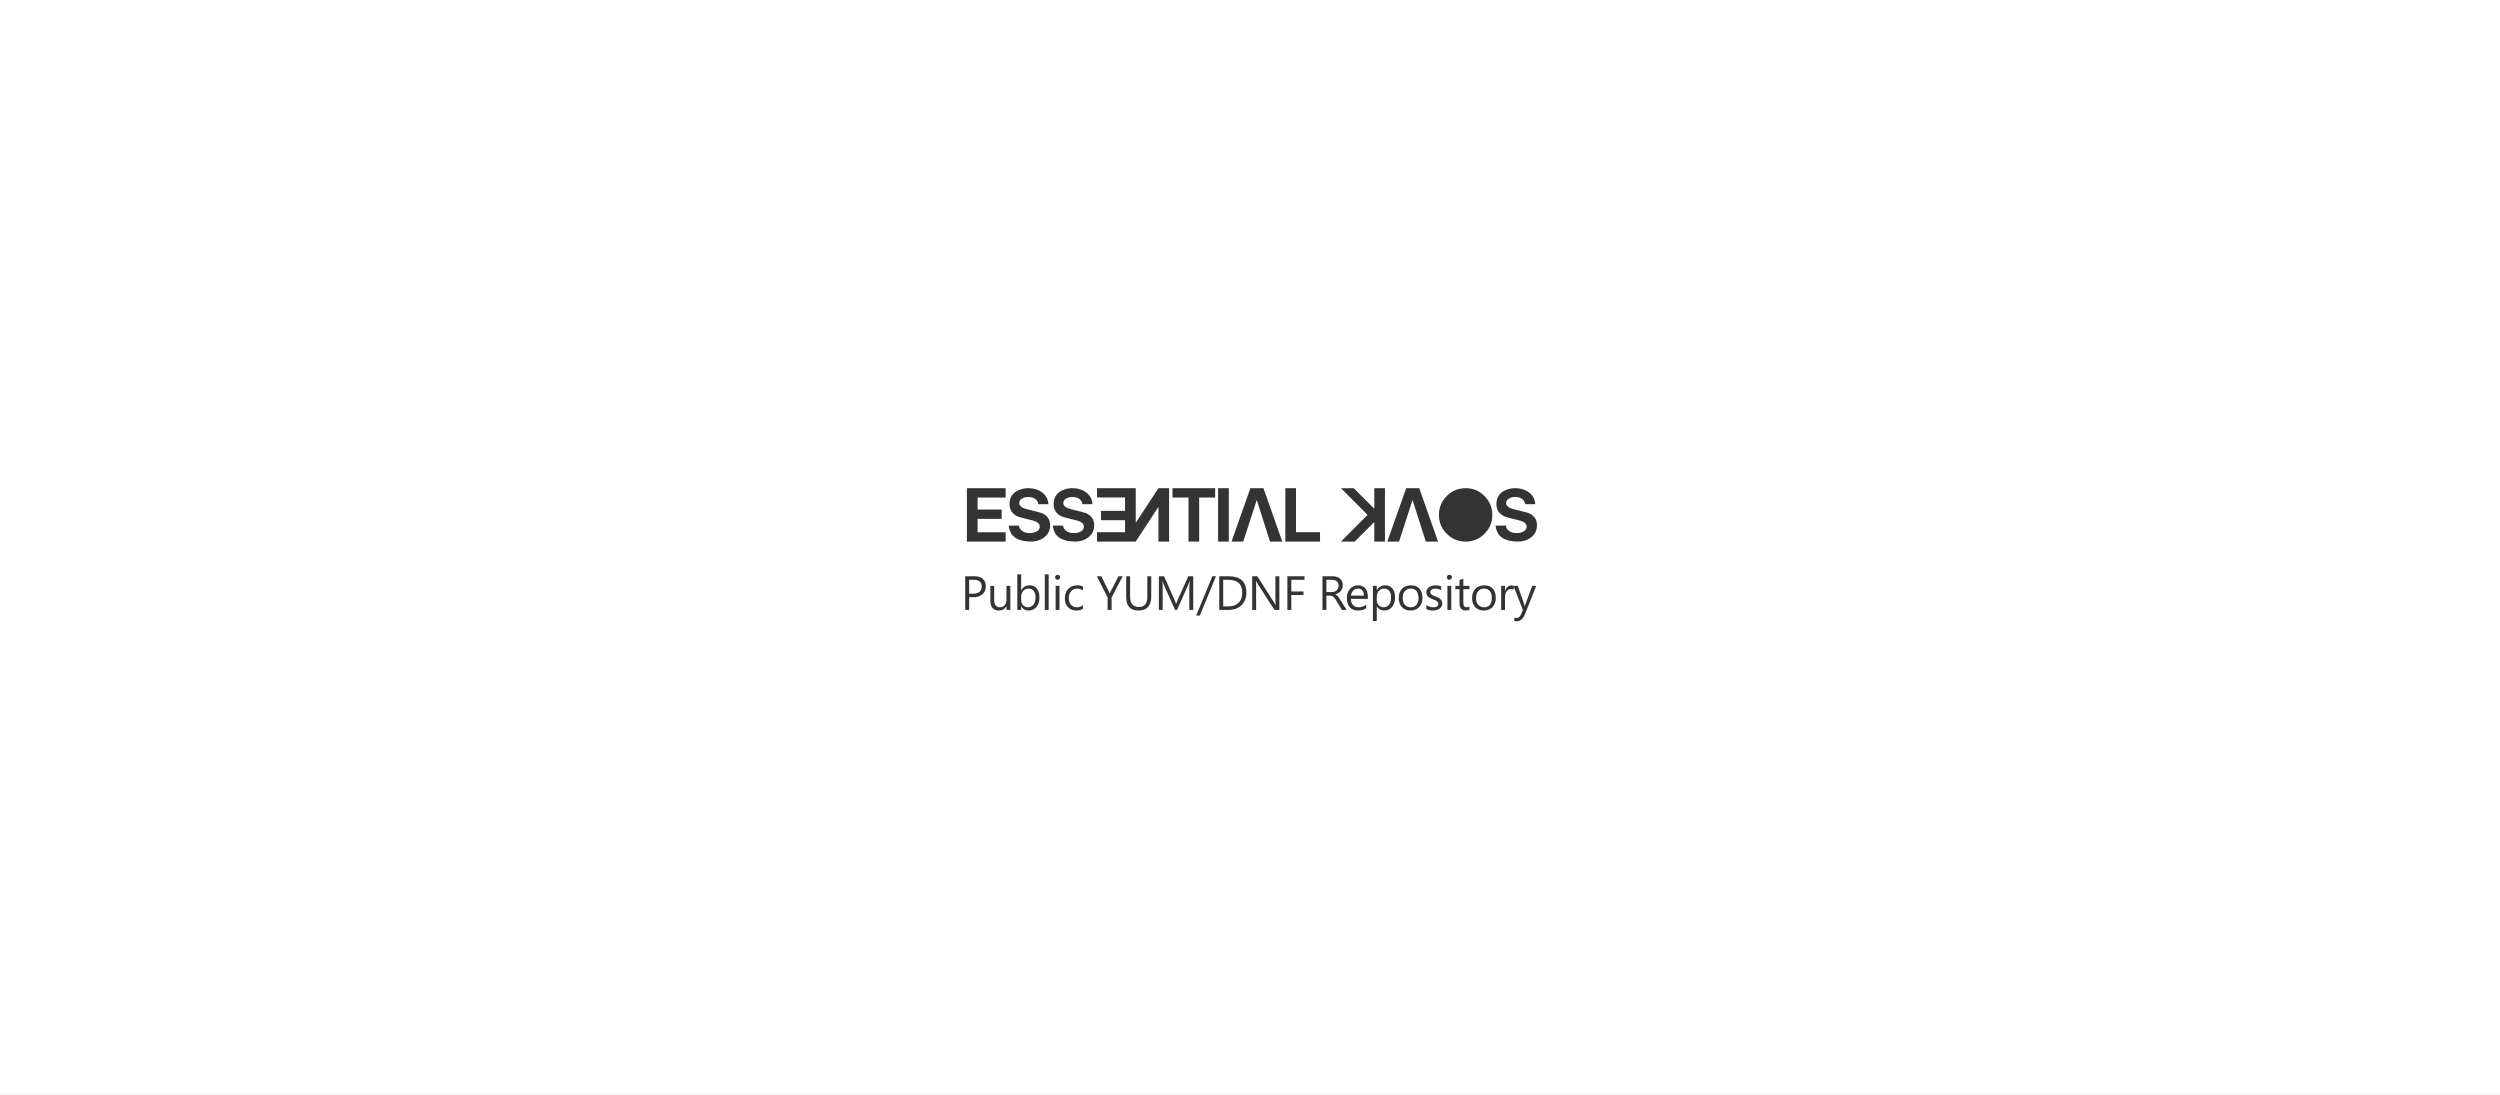
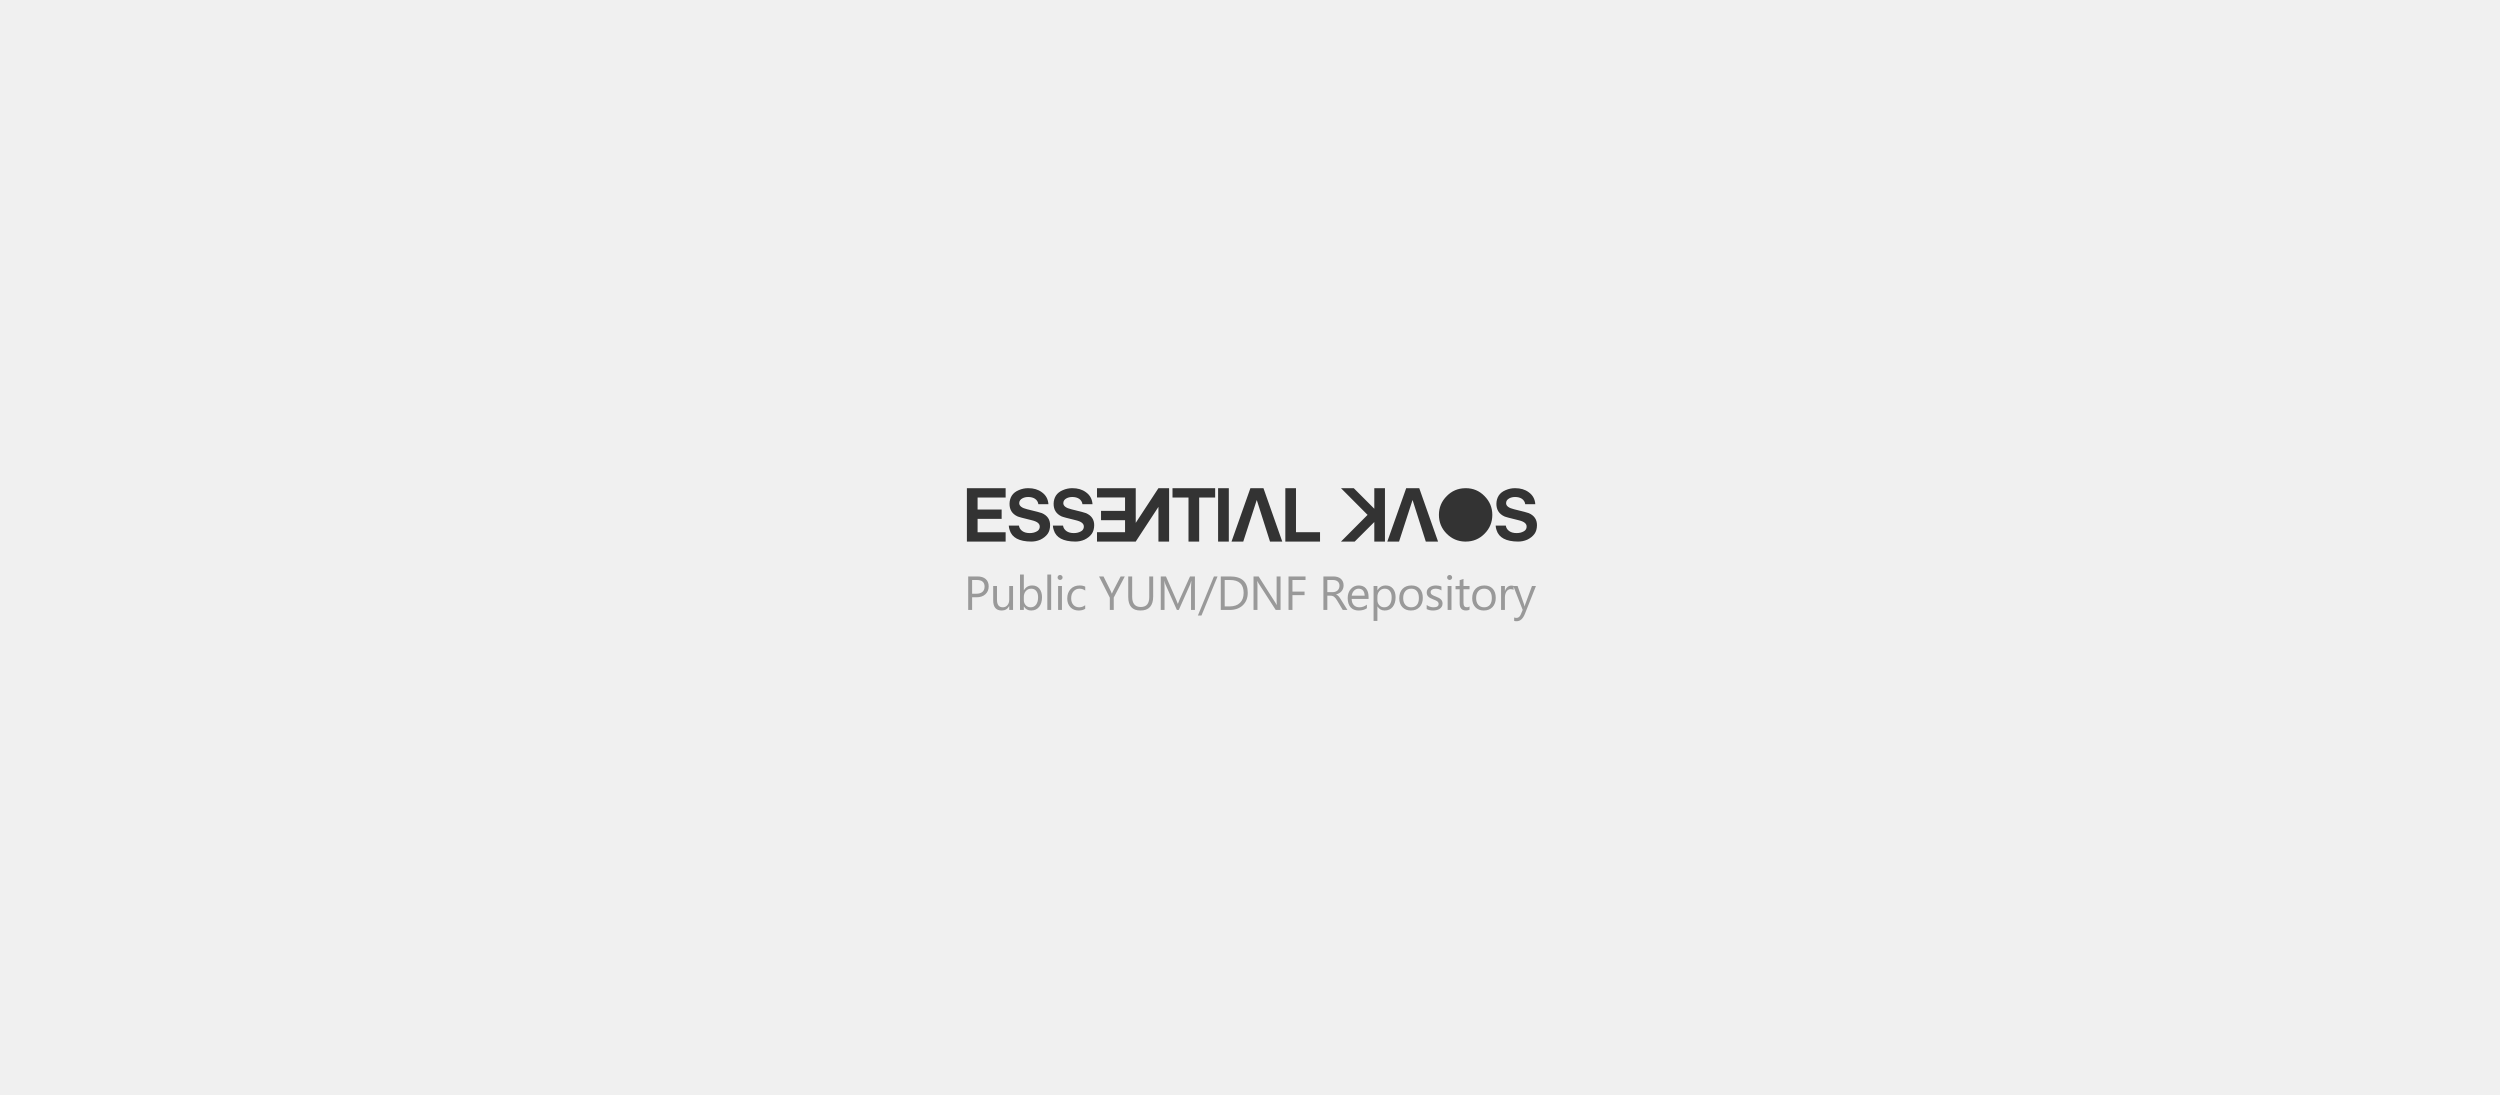
<svg xmlns="http://www.w3.org/2000/svg" width="914" height="400" fill="none">
-   <path fill="#fff" d="M0 0h914v400H0z" />
-   <path d="M366.198 186.283v3.418h-8.791v4.895h10.254V198h-14.164v-19.523h14.164v3.418h-10.254v4.388h8.791Zm14.67-6.344c1.495 1.058 2.306 2.521 2.434 4.389h-3.678c-.118-.829-.524-1.486-1.217-1.969-.674-.437-1.499-.656-2.474-.656-.811 0-1.518.16-2.119.479-.784.41-1.181.998-1.19 1.763 0 1.039.975 1.787 2.926 2.243 3.254.783 5.049 1.257 5.387 1.421 1.987.875 2.98 2.338 2.98 4.389 0 .647-.082 1.249-.246 1.805a4.532 4.532 0 0 1-.629 1.34c-.638.893-1.536 1.617-2.693 2.173a8.275 8.275 0 0 1-3.363.684c-4.394-.036-7.01-1.436-7.848-4.197a5.824 5.824 0 0 1-.328-1.641h3.719c.091.647.364 1.194.82 1.641.118.127.264.25.437.369.684.483 1.582.724 2.694.724.984 0 1.845-.209 2.584-.628.237-.128.437-.283.601-.465.31-.356.465-.78.465-1.272.037-1.075-.907-1.845-2.83-2.31-3.181-.766-4.967-1.249-5.359-1.45-1.924-.92-2.876-2.456-2.858-4.607.018-1.121.301-2.115.848-2.98.556-.857 1.404-1.523 2.543-1.996a8.477 8.477 0 0 1 3.459-.711c1.969 0 3.614.487 4.935 1.462Zm16.12 0c1.495 1.058 2.306 2.521 2.434 4.389h-3.678a2.79 2.79 0 0 0-1.217-1.969c-.674-.437-1.499-.656-2.475-.656-.811 0-1.517.16-2.119.479-.783.41-1.18.998-1.189 1.763 0 1.039.975 1.787 2.926 2.243 3.254.783 5.049 1.257 5.386 1.421 1.987.875 2.981 2.338 2.981 4.389 0 .647-.082 1.249-.246 1.805a4.557 4.557 0 0 1-.629 1.34c-.638.893-1.536 1.617-2.693 2.173a8.283 8.283 0 0 1-3.364.684c-4.393-.036-7.009-1.436-7.847-4.197a5.824 5.824 0 0 1-.329-1.641h3.719c.091.647.365 1.194.821 1.641.118.127.264.25.437.369.684.483 1.581.724 2.693.724.985 0 1.846-.209 2.584-.628.237-.128.438-.283.602-.465.31-.356.465-.78.465-1.272.036-1.075-.907-1.845-2.83-2.31-3.181-.766-4.968-1.249-5.36-1.45-1.923-.92-2.875-2.456-2.857-4.607.018-1.121.301-2.115.848-2.98.556-.857 1.403-1.523 2.543-1.996a8.476 8.476 0 0 1 3.458-.711c1.969 0 3.614.487 4.936 1.462Zm30.434-1.462V198h-3.896v-12.688l-8.299 12.674V198h-14.164v-3.418h10.254v-4.389h-8.778v-3.418h8.778v-4.894h-10.254v-3.404h14.164v12.673l8.299-12.673h3.896Zm16.844 3.418h-5.851V198h-3.897v-16.105h-5.851v-3.418h15.599v3.418ZM449.257 198h-3.924v-19.523h3.924V198Zm10.186-15.135L454.535 198h-4.293l6.904-19.523h4.772L468.795 198h-4.484l-4.813-15.135h-.055Zm14.37-4.388v16.105h8.791V198h-12.687v-19.523h3.896Zm28.63 0h3.897V198h-3.897v-7.15l-7.164 7.15h-5.018l9.721-9.762-9.721-9.761h4.676l7.506 7.519v-7.519Zm13.96 4.388L511.494 198h-4.293l6.905-19.523h4.771L525.754 198h-4.484l-4.813-15.135h-.054Zm29.19 5.373c0 2.716-.962 5.027-2.885 6.932-1.869 1.887-4.152 2.83-6.85 2.83h-.287c-2.579-.064-4.785-1.007-6.617-2.83-1.923-1.905-2.885-4.216-2.885-6.932 0-2.679.962-4.981 2.885-6.904 1.832-1.841 4.038-2.789 6.617-2.844.091-.009.187-.013.287-.013 2.698 0 4.981.952 6.85 2.857 1.923 1.923 2.885 4.225 2.885 6.904Zm13.276-8.299c1.494 1.058 2.306 2.521 2.433 4.389h-3.678c-.118-.829-.524-1.486-1.216-1.969-.675-.437-1.5-.656-2.475-.656-.811 0-1.518.16-2.119.479-.784.41-1.181.998-1.19 1.763 0 1.039.976 1.787 2.926 2.243 3.254.783 5.05 1.257 5.387 1.421 1.987.875 2.98 2.338 2.98 4.389 0 .647-.082 1.249-.246 1.805a4.532 4.532 0 0 1-.629 1.34c-.638.893-1.535 1.617-2.693 2.173a8.275 8.275 0 0 1-3.363.684c-4.394-.036-7.009-1.436-7.848-4.197a5.824 5.824 0 0 1-.328-1.641h3.719c.091.647.364 1.194.82 1.641.118.127.264.25.437.369.684.483 1.582.724 2.694.724.984 0 1.846-.209 2.584-.628.237-.128.437-.283.601-.465.31-.356.465-.78.465-1.272.037-1.075-.907-1.845-2.83-2.31-3.181-.766-4.967-1.249-5.359-1.45-1.923-.92-2.876-2.456-2.858-4.607.019-1.121.301-2.115.848-2.98.556-.857 1.404-1.523 2.543-1.996a8.48 8.48 0 0 1 3.459-.711c1.969 0 3.614.487 4.936 1.462Zm-204.542 38.403V223h-1.444v-12.323h3.386c1.318 0 2.338.32 3.06.962.727.642 1.091 1.547 1.091 2.716 0 1.168-.404 2.125-1.212 2.87-.802.745-1.887 1.117-3.257 1.117h-1.624Zm0-6.359v5.053h1.513c.996 0 1.756-.226 2.277-.679.527-.458.791-1.103.791-1.934 0-1.627-.963-2.44-2.888-2.44h-1.693ZM369.376 223h-1.409v-1.392h-.034c-.585 1.065-1.49 1.598-2.716 1.598-2.097 0-3.145-1.249-3.145-3.747V214.2h1.4v5.036c0 1.856.711 2.784 2.132 2.784.687 0 1.252-.252 1.693-.756.447-.51.67-1.174.67-1.994v-5.07h1.409v8.8Zm3.998-1.272h-.034V223h-1.41v-13.028h1.41v5.775h.034c.693-1.169 1.707-1.753 3.042-1.753 1.129 0 2.011.395 2.647 1.186.642.785.963 1.839.963 3.162 0 1.473-.358 2.653-1.075 3.541-.716.882-1.695 1.323-2.939 1.323-1.163 0-2.042-.492-2.638-1.478Zm-.034-3.549v1.229c0 .727.235 1.346.704 1.856.476.504 1.077.756 1.805.756.854 0 1.521-.326 2.002-.979.487-.654.731-1.562.731-2.725 0-.979-.226-1.747-.679-2.303-.453-.555-1.066-.833-1.839-.833-.819 0-1.478.286-1.977.859-.498.567-.747 1.281-.747 2.14ZM383.387 223h-1.409v-13.028h1.409V223Zm3.276-11.034a.89.89 0 0 1-.644-.258.87.87 0 0 1-.267-.653c0-.264.089-.482.267-.653a.875.875 0 0 1 .644-.267c.258 0 .476.089.653.267a.852.852 0 0 1 .275.653.86.86 0 0 1-.275.644.886.886 0 0 1-.653.267Zm.688 11.034h-1.41v-8.8h1.41v8.8Zm8.552-.404c-.676.407-1.478.61-2.406.61-1.255 0-2.269-.407-3.042-1.22-.768-.819-1.152-1.879-1.152-3.18 0-1.449.415-2.612 1.246-3.489.831-.882 1.939-1.323 3.326-1.323.773 0 1.455.143 2.045.429v1.444c-.653-.458-1.352-.687-2.097-.687-.899 0-1.638.323-2.217.971-.573.641-.859 1.486-.859 2.535 0 1.031.269 1.845.808 2.441.544.595 1.271.893 2.182.893.768 0 1.49-.255 2.166-.765v1.341Zm14.561-11.919-4.065 7.768V223h-1.444v-4.52l-3.961-7.803h1.641l2.759 5.568c.034.069.134.321.3.757h.026c.058-.195.166-.447.327-.757l2.887-5.568h1.53Zm10.434 7.339c0 3.46-1.561 5.19-4.683 5.19-2.991 0-4.486-1.664-4.486-4.993v-7.536h1.444v7.442c0 2.526 1.065 3.79 3.196 3.79 2.057 0 3.086-1.221 3.086-3.661v-7.571h1.443v7.339Zm15.35 4.984h-1.435v-8.267c0-.653.04-1.453.121-2.398h-.035c-.137.556-.261.954-.369 1.195l-4.211 9.47h-.705l-4.202-9.402c-.121-.275-.244-.696-.37-1.263h-.034c.046.493.069 1.298.069 2.415V223h-1.393v-12.323h1.908l3.781 8.593c.293.659.482 1.152.568 1.478h.051c.246-.676.444-1.18.593-1.512l3.859-8.559h1.804V223Zm8.321-12.323-5.913 14.368h-1.315l5.896-14.368h1.332ZM445.756 223v-12.323h3.403c4.343 0 6.514 2.002 6.514 6.007 0 1.902-.604 3.431-1.813 4.589-1.203 1.151-2.816 1.727-4.838 1.727h-3.266Zm1.444-11.017v9.711h1.839c1.616 0 2.873-.433 3.773-1.298.899-.865 1.349-2.091 1.349-3.678 0-3.157-1.679-4.735-5.036-4.735H447.2ZM467.732 223h-1.77l-6.342-9.823a4.06 4.06 0 0 1-.396-.773h-.051c.045.263.068.828.068 1.693V223h-1.443v-12.323h1.873l6.17 9.668c.258.401.424.676.499.825h.034c-.057-.356-.086-.96-.086-1.814v-8.679h1.444V223Zm9.188-11.017h-4.812v4.262h4.451v1.298h-4.451V223h-1.444v-12.323h6.256v1.306ZM492.324 223h-1.719l-2.063-3.455a7.048 7.048 0 0 0-.55-.816 3.013 3.013 0 0 0-.55-.559 1.772 1.772 0 0 0-.601-.309 2.33 2.33 0 0 0-.722-.103h-1.186V223h-1.444v-12.323h3.678c.539 0 1.034.068 1.487.206a3.24 3.24 0 0 1 1.186.61c.338.275.601.619.791 1.031.189.407.283.885.283 1.435 0 .43-.066.825-.198 1.186a2.974 2.974 0 0 1-.55.954 3.279 3.279 0 0 1-.859.722 4.395 4.395 0 0 1-1.126.456v.034c.207.092.384.198.533.318.155.114.301.252.438.412.138.161.273.344.404.55.138.201.29.436.456.705l2.312 3.704Zm-7.391-11.017v4.469h1.959c.361 0 .693-.055.997-.164a2.33 2.33 0 0 0 .799-.464c.224-.206.399-.455.525-.747.126-.298.189-.631.189-.997 0-.659-.215-1.172-.645-1.539-.424-.372-1.04-.558-1.848-.558h-1.976Zm15.161 6.969h-6.213c.022.98.286 1.736.79 2.269.504.533 1.198.799 2.08.799.991 0 1.902-.326 2.733-.979v1.323c-.774.562-1.796.842-3.068.842-1.244 0-2.22-.398-2.931-1.194-.71-.802-1.065-1.928-1.065-3.378 0-1.369.386-2.483 1.16-3.343.779-.865 1.744-1.297 2.896-1.297 1.151 0 2.042.372 2.673 1.117.63.745.945 1.779.945 3.102v.739Zm-1.444-1.194c-.006-.814-.203-1.447-.593-1.899-.384-.453-.919-.679-1.607-.679-.665 0-1.229.237-1.693.713-.464.475-.75 1.097-.859 1.865h4.752Zm4.728 3.97h-.034v5.32h-1.41V214.2h1.41v1.547h.034c.693-1.169 1.708-1.753 3.042-1.753 1.135 0 2.02.395 2.656 1.186.636.785.954 1.839.954 3.162 0 1.473-.358 2.653-1.074 3.541-.717.882-1.696 1.323-2.94 1.323-1.14 0-2.019-.492-2.638-1.478Zm-.034-3.549v1.229c0 .727.235 1.346.705 1.856.475.504 1.077.756 1.804.756.854 0 1.521-.326 2.003-.979.487-.654.73-1.562.73-2.725 0-.979-.226-1.747-.679-2.303-.452-.555-1.066-.833-1.839-.833-.819 0-1.478.286-1.977.859-.498.567-.747 1.281-.747 2.14Zm12.316 5.027c-1.3 0-2.34-.409-3.119-1.229-.774-.825-1.16-1.916-1.16-3.274 0-1.478.403-2.632 1.211-3.463s1.9-1.246 3.275-1.246c1.311 0 2.334.404 3.067 1.211.74.808 1.109 1.928 1.109 3.361 0 1.403-.398 2.529-1.194 3.377-.791.842-1.854 1.263-3.189 1.263Zm.103-8.026c-.905 0-1.621.309-2.148.928-.527.613-.791 1.461-.791 2.544 0 1.042.267 1.864.8 2.466.532.602 1.246.902 2.139.902.911 0 1.61-.295 2.097-.885.493-.59.739-1.429.739-2.518 0-1.1-.246-1.948-.739-2.544-.487-.595-1.186-.893-2.097-.893Zm5.7 7.502v-1.512c.767.567 1.612.85 2.535.85 1.237 0 1.856-.412 1.856-1.237a1.03 1.03 0 0 0-.163-.593 1.49 1.49 0 0 0-.43-.438 3.055 3.055 0 0 0-.636-.336c-.24-.103-.501-.209-.782-.318a11.11 11.11 0 0 1-1.031-.464 3.406 3.406 0 0 1-.739-.532 2.12 2.12 0 0 1-.447-.679 2.459 2.459 0 0 1-.146-.886c0-.412.094-.776.283-1.091.189-.321.442-.587.757-.799a3.468 3.468 0 0 1 1.074-.49 4.828 4.828 0 0 1 1.255-.163c.762 0 1.443.132 2.045.395v1.427c-.648-.424-1.392-.636-2.234-.636-.264 0-.502.031-.714.094a1.77 1.77 0 0 0-.55.249 1.22 1.22 0 0 0-.352.396c-.08.149-.12.315-.12.498 0 .229.04.421.12.576.086.155.209.292.369.412.161.121.356.23.585.327.229.097.49.203.782.318.389.149.739.304 1.048.464.31.155.573.332.791.533.218.195.384.421.498.679.121.258.181.564.181.919 0 .436-.098.814-.292 1.135a2.42 2.42 0 0 1-.765.799 3.55 3.55 0 0 1-1.109.473 5.476 5.476 0 0 1-1.315.154c-.905 0-1.69-.174-2.354-.524Zm8.432-10.716a.894.894 0 0 1-.911-.911.87.87 0 0 1 .266-.653.879.879 0 0 1 .645-.267c.257 0 .475.089.653.267a.856.856 0 0 1 .275.653.864.864 0 0 1-.275.644.889.889 0 0 1-.653.267Zm.687 11.034h-1.409v-8.8h1.409v8.8Zm6.636-.086c-.332.183-.77.275-1.315.275-1.541 0-2.311-.859-2.311-2.578v-5.208h-1.513V214.2h1.513v-2.148l1.409-.456v2.604h2.217v1.203h-2.217v4.959c0 .59.1 1.011.301 1.263.2.252.533.378.997.378.355 0 .661-.097.919-.292v1.203Zm5.261.292c-1.3 0-2.34-.409-3.119-1.229-.774-.825-1.161-1.916-1.161-3.274 0-1.478.404-2.632 1.212-3.463.808-.831 1.899-1.246 3.274-1.246 1.312 0 2.335.404 3.068 1.211.739.808 1.109 1.928 1.109 3.361 0 1.403-.398 2.529-1.195 3.377-.79.842-1.853 1.263-3.188 1.263Zm.103-8.026c-.905 0-1.621.309-2.148.928-.527.613-.791 1.461-.791 2.544 0 1.042.267 1.864.799 2.466.533.602 1.246.902 2.14.902.911 0 1.61-.295 2.097-.885.493-.59.739-1.429.739-2.518 0-1.1-.246-1.948-.739-2.544-.487-.595-1.186-.893-2.097-.893Zm10.821.447c-.246-.19-.601-.284-1.065-.284-.602 0-1.106.284-1.513.851-.401.567-.601 1.34-.601 2.32V223h-1.41v-8.8h1.41v1.813h.034c.201-.618.507-1.1.92-1.443.412-.35.873-.525 1.383-.525.367 0 .648.04.842.121v1.461Zm8.235-1.427-4.048 10.209c-.722 1.822-1.736 2.733-3.042 2.733a3.21 3.21 0 0 1-.92-.112v-1.263c.304.103.582.155.834.155.71 0 1.243-.424 1.598-1.272l.705-1.667-3.437-8.783h1.564l2.38 6.772c.029.086.089.309.181.67h.051c.029-.137.086-.355.172-.653l2.501-6.789h1.461Z" fill="#333" />
+   <style>#CL0 {fill: #333;}#CL1 {fill: #999;}@media (prefers-color-scheme: dark) {#CL0 {fill: #CCC;}#CL1 {fill: #666;}}</style>
+   <path d="M366.198 186.283v3.418h-8.791v4.895h10.254V198h-14.164v-19.523h14.164v3.418h-10.254v4.388h8.791Zm14.67-6.344c1.495 1.058 2.306 2.521 2.434 4.389h-3.678c-.118-.829-.524-1.486-1.217-1.969-.674-.437-1.499-.656-2.474-.656-.811 0-1.518.16-2.119.479-.784.41-1.181.998-1.19 1.763 0 1.039.975 1.787 2.926 2.243 3.254.783 5.049 1.257 5.387 1.421 1.987.875 2.98 2.338 2.98 4.389 0 .647-.082 1.249-.246 1.805a4.532 4.532 0 0 1-.629 1.34c-.638.893-1.536 1.617-2.693 2.173a8.275 8.275 0 0 1-3.363.684c-4.394-.036-7.01-1.436-7.848-4.197a5.824 5.824 0 0 1-.328-1.641h3.719c.091.647.364 1.194.82 1.641.118.127.264.25.437.369.684.483 1.582.724 2.694.724.984 0 1.845-.209 2.584-.628.237-.128.437-.283.601-.465.31-.356.465-.78.465-1.272.037-1.075-.907-1.845-2.83-2.31-3.181-.766-4.967-1.249-5.359-1.45-1.924-.92-2.876-2.456-2.858-4.607.018-1.121.301-2.115.848-2.98.556-.857 1.404-1.523 2.543-1.996a8.477 8.477 0 0 1 3.459-.711c1.969 0 3.614.487 4.935 1.462Zm16.12 0c1.495 1.058 2.306 2.521 2.434 4.389h-3.678a2.79 2.79 0 0 0-1.217-1.969c-.674-.437-1.499-.656-2.475-.656-.811 0-1.517.16-2.119.479-.783.41-1.18.998-1.189 1.763 0 1.039.975 1.787 2.926 2.243 3.254.783 5.049 1.257 5.386 1.421 1.987.875 2.981 2.338 2.981 4.389 0 .647-.082 1.249-.246 1.805a4.557 4.557 0 0 1-.629 1.34c-.638.893-1.536 1.617-2.693 2.173a8.283 8.283 0 0 1-3.364.684c-4.393-.036-7.009-1.436-7.847-4.197a5.824 5.824 0 0 1-.329-1.641h3.719c.091.647.365 1.194.821 1.641.118.127.264.25.437.369.684.483 1.581.724 2.693.724.985 0 1.846-.209 2.584-.628.237-.128.438-.283.602-.465.31-.356.465-.78.465-1.272.036-1.075-.907-1.845-2.83-2.31-3.181-.766-4.968-1.249-5.36-1.45-1.923-.92-2.875-2.456-2.857-4.607.018-1.121.301-2.115.848-2.98.556-.857 1.403-1.523 2.543-1.996a8.476 8.476 0 0 1 3.458-.711c1.969 0 3.614.487 4.936 1.462Zm30.434-1.462V198h-3.896v-12.688l-8.299 12.674V198h-14.164v-3.418h10.254v-4.389h-8.778v-3.418h8.778v-4.894h-10.254v-3.404h14.164v12.673l8.299-12.673h3.896Zm16.844 3.418h-5.851V198h-3.897v-16.105h-5.851v-3.418h15.599v3.418ZM449.257 198h-3.924v-19.523h3.924V198Zm10.186-15.135L454.535 198h-4.293l6.904-19.523h4.772L468.795 198h-4.484l-4.813-15.135h-.055Zm14.37-4.388v16.105h8.791V198h-12.687v-19.523h3.896Zm28.63 0h3.897V198h-3.897v-7.15l-7.164 7.15h-5.018l9.721-9.762-9.721-9.761h4.676l7.506 7.519v-7.519Zm13.96 4.388L511.494 198h-4.293l6.905-19.523h4.771L525.754 198h-4.484l-4.813-15.135h-.054Zm29.19 5.373c0 2.716-.962 5.027-2.885 6.932-1.869 1.887-4.152 2.83-6.85 2.83h-.287c-2.579-.064-4.785-1.007-6.617-2.83-1.923-1.905-2.885-4.216-2.885-6.932 0-2.679.962-4.981 2.885-6.904 1.832-1.841 4.038-2.789 6.617-2.844.091-.009.187-.013.287-.013 2.698 0 4.981.952 6.85 2.857 1.923 1.923 2.885 4.225 2.885 6.904Zm13.276-8.299c1.494 1.058 2.306 2.521 2.433 4.389h-3.678c-.118-.829-.524-1.486-1.216-1.969-.675-.437-1.5-.656-2.475-.656-.811 0-1.518.16-2.119.479-.784.41-1.181.998-1.19 1.763 0 1.039.976 1.787 2.926 2.243 3.254.783 5.05 1.257 5.387 1.421 1.987.875 2.98 2.338 2.98 4.389 0 .647-.082 1.249-.246 1.805a4.532 4.532 0 0 1-.629 1.34c-.638.893-1.535 1.617-2.693 2.173a8.275 8.275 0 0 1-3.363.684c-4.394-.036-7.009-1.436-7.848-4.197a5.824 5.824 0 0 1-.328-1.641h3.719c.091.647.364 1.194.82 1.641.118.127.264.25.437.369.684.483 1.582.724 2.694.724.984 0 1.846-.209 2.584-.628.237-.128.437-.283.601-.465.31-.356.465-.78.465-1.272.037-1.075-.907-1.845-2.83-2.31-3.181-.766-4.967-1.249-5.359-1.45-1.923-.92-2.876-2.456-2.858-4.607.019-1.121.301-2.115.848-2.98.556-.857 1.404-1.523 2.543-1.996a8.48 8.48 0 0 1 3.459-.711c1.969 0 3.614.487 4.936 1.462Z" id="CL0" />
+   <path d="M355.408 218.369V223h-1.436v-12.253h3.367c1.31 0 2.324.319 3.042.957.723.638 1.085 1.538 1.085 2.7 0 1.162-.402 2.113-1.205 2.854-.797.74-1.877 1.111-3.238 1.111h-1.615Zm0-6.324v5.025h1.504c.991 0 1.746-.225 2.264-.675.524-.456.786-1.097.786-1.923 0-1.618-.957-2.427-2.871-2.427h-1.683ZM370.371 223h-1.401v-1.384h-.034c-.581 1.059-1.481 1.589-2.7 1.589-2.085 0-3.128-1.242-3.128-3.726v-5.229h1.393v5.007c0 1.846.706 2.769 2.119 2.769.684 0 1.245-.251 1.684-.752.444-.507.666-1.168.666-1.982v-5.042h1.401V223Zm3.975-1.265h-.034V223h-1.401v-12.954h1.401v5.742h.034c.69-1.162 1.698-1.743 3.025-1.743 1.122 0 2 .393 2.632 1.179.638.781.957 1.829.957 3.145 0 1.464-.356 2.637-1.068 3.52-.712.877-1.686 1.316-2.922 1.316-1.157 0-2.031-.49-2.624-1.47Zm-.034-3.529v1.222c0 .724.234 1.339.701 1.846.473.501 1.071.752 1.794.752.849 0 1.513-.325 1.991-.974.484-.65.727-1.553.727-2.709 0-.974-.225-1.737-.675-2.29-.451-.553-1.06-.829-1.829-.829-.815 0-1.47.285-1.965.855-.496.564-.744 1.273-.744 2.127Zm9.991 4.794h-1.402v-12.954h1.402V223Zm3.257-10.972a.888.888 0 0 1-.641-.256.863.863 0 0 1-.265-.649c0-.262.088-.479.265-.65a.876.876 0 0 1 .641-.265c.256 0 .473.089.649.265a.851.851 0 0 1 .274.65c0 .25-.091.464-.274.64a.88.88 0 0 1-.649.265Zm.684 10.972h-1.402v-8.75h1.402V223Zm8.503-.402c-.672.405-1.469.607-2.392.607-1.248 0-2.256-.404-3.025-1.213-.764-.815-1.145-1.869-1.145-3.162 0-1.441.413-2.598 1.239-3.469.826-.877 1.928-1.316 3.307-1.316.769 0 1.447.142 2.033.427v1.436c-.649-.456-1.344-.684-2.085-.684-.894 0-1.629.322-2.204.966-.57.638-.855 1.478-.855 2.52 0 1.026.268 1.835.804 2.427.541.593 1.264.889 2.17.889.763 0 1.481-.254 2.153-.761v1.333Zm14.479-11.851-4.042 7.724V223h-1.436v-4.495l-3.939-7.758h1.632l2.743 5.537c.034.068.134.319.299.752h.026c.057-.194.165-.445.324-.752l2.872-5.537h1.521Zm10.375 7.297c0 3.441-1.553 5.161-4.657 5.161-2.974 0-4.461-1.655-4.461-4.965v-7.493h1.436v7.399c0 2.513 1.059 3.769 3.178 3.769 2.046 0 3.068-1.214 3.068-3.64v-7.528h1.436v7.297ZM436.863 223h-1.427v-8.22c0-.65.04-1.444.12-2.384h-.034c-.137.552-.259.948-.368 1.187L430.967 223h-.7l-4.179-9.348c-.119-.274-.242-.692-.367-1.256h-.034c.045.49.068 1.29.068 2.401V223h-1.384v-12.253h1.897l3.76 8.545c.29.655.478 1.145.563 1.469h.052c.245-.672.441-1.173.589-1.504l3.837-8.51h1.794V223Zm8.274-12.253-5.879 14.287h-1.308l5.862-14.287h1.325Zm1.18 12.253v-12.253h3.384c4.318 0 6.477 1.991 6.477 5.972 0 1.892-.601 3.413-1.803 4.563-1.196 1.145-2.8 1.718-4.811 1.718h-3.247Zm1.436-10.955v9.656h1.828c1.607 0 2.857-.43 3.752-1.29.894-.86 1.341-2.079 1.341-3.657 0-3.139-1.669-4.709-5.007-4.709h-1.914ZM468.168 223h-1.76l-6.306-9.767a4.014 4.014 0 0 1-.393-.769h-.052c.046.262.069.823.069 1.683V223h-1.436v-12.253h1.863l6.135 9.613c.257.398.422.672.496.82h.034c-.057-.353-.085-.954-.085-1.803v-8.63h1.435V223Zm9.136-10.955h-4.785v4.239h4.426v1.29h-4.426V223h-1.435v-12.253h6.22v1.298ZM492.62 223h-1.709l-2.051-3.435a7.067 7.067 0 0 0-.547-.812 2.943 2.943 0 0 0-.547-.555 1.747 1.747 0 0 0-.598-.308 2.329 2.329 0 0 0-.717-.102h-1.18V223h-1.435v-12.253h3.657c.535 0 1.028.068 1.478.205.456.131.849.333 1.179.606.337.274.599.616.787 1.026.188.404.282.88.282 1.427 0 .427-.066.82-.197 1.179a2.967 2.967 0 0 1-.547.948c-.233.28-.518.519-.854.718a4.377 4.377 0 0 1-1.12.453v.034c.205.091.382.197.53.316.154.114.299.251.436.411.137.159.27.341.401.546.137.2.288.433.453.701L492.62 223Zm-7.349-10.955v4.444h1.949c.358 0 .689-.054.991-.163.307-.108.572-.262.794-.461.223-.205.396-.453.522-.743.125-.297.188-.627.188-.992 0-.655-.214-1.165-.641-1.529-.422-.37-1.034-.556-1.837-.556h-1.966Zm15.075 6.93h-6.178c.023.974.285 1.726.786 2.256.502.53 1.191.795 2.068.795.986 0 1.891-.325 2.717-.974v1.316c-.769.558-1.785.837-3.05.837-1.236 0-2.208-.396-2.914-1.188-.706-.797-1.059-1.917-1.059-3.358 0-1.361.384-2.469 1.153-3.324.775-.86 1.735-1.29 2.88-1.29 1.145 0 2.031.37 2.657 1.111.627.74.94 1.769.94 3.084v.735Zm-1.435-1.187c-.006-.809-.203-1.439-.59-1.889-.382-.45-.914-.675-1.598-.675-.661 0-1.222.237-1.683.709-.462.473-.747 1.091-.855 1.855h4.726Zm4.701 3.947h-.034v5.29h-1.402V214.25h1.402v1.538h.034c.689-1.162 1.697-1.743 3.025-1.743 1.128 0 2.008.393 2.64 1.179.632.781.949 1.829.949 3.145 0 1.464-.356 2.637-1.068 3.52-.713.877-1.687 1.316-2.923 1.316-1.133 0-2.008-.49-2.623-1.47Zm-.034-3.529v1.222c0 .724.233 1.339.7 1.846.473.501 1.071.752 1.795.752.849 0 1.512-.325 1.991-.974.484-.65.726-1.553.726-2.709 0-.974-.225-1.737-.675-2.29-.45-.553-1.06-.829-1.829-.829-.814 0-1.469.285-1.965.855-.495.564-.743 1.273-.743 2.127Zm12.246 4.999c-1.293 0-2.327-.407-3.102-1.222-.769-.82-1.153-1.905-1.153-3.255 0-1.47.401-2.618 1.205-3.444.803-.826 1.888-1.239 3.255-1.239 1.305 0 2.322.402 3.051 1.205.735.803 1.102 1.917 1.102 3.341 0 1.395-.396 2.515-1.188 3.358-.786.837-1.843 1.256-3.17 1.256Zm.103-7.981c-.9 0-1.612.308-2.137.923-.524.61-.786 1.453-.786 2.529 0 1.037.265 1.855.795 2.453.53.598 1.239.897 2.128.897.905 0 1.6-.293 2.085-.88.49-.587.734-1.422.734-2.504 0-1.094-.244-1.937-.734-2.529-.485-.593-1.18-.889-2.085-.889Zm5.667 7.46v-1.504c.763.564 1.603.846 2.52.846 1.231 0 1.846-.41 1.846-1.231 0-.233-.054-.43-.162-.589a1.476 1.476 0 0 0-.428-.436 2.99 2.99 0 0 0-.632-.333 21.745 21.745 0 0 0-.778-.316 11.24 11.24 0 0 1-1.025-.462 3.387 3.387 0 0 1-.735-.53 2.1 2.1 0 0 1-.444-.675 2.43 2.43 0 0 1-.145-.88c0-.41.094-.772.282-1.085a2.44 2.44 0 0 1 .752-.795 3.476 3.476 0 0 1 1.068-.487 4.81 4.81 0 0 1 1.247-.162c.758 0 1.436.131 2.034.393v1.418c-.644-.421-1.384-.632-2.222-.632-.262 0-.498.031-.709.094-.211.057-.393.14-.547.248a1.203 1.203 0 0 0-.35.393c-.08.148-.12.313-.12.496 0 .227.04.418.12.572a1.3 1.3 0 0 0 .367.41c.16.12.353.228.581.325.228.097.487.202.778.316.387.148.735.302 1.042.462.308.153.57.33.786.529.217.194.382.419.496.675.12.257.18.562.18.915 0 .433-.097.809-.291 1.128a2.4 2.4 0 0 1-.76.794 3.488 3.488 0 0 1-1.103.47 5.416 5.416 0 0 1-1.307.154c-.9 0-1.681-.174-2.341-.521Zm8.384-10.656a.886.886 0 0 1-.641-.256.863.863 0 0 1-.265-.649c0-.262.088-.479.265-.65a.874.874 0 0 1 .641-.265c.256 0 .472.089.649.265a.855.855 0 0 1 .274.65.86.86 0 0 1-.274.64.882.882 0 0 1-.649.265Zm.683 10.972h-1.401v-8.75h1.401V223Zm6.599-.085c-.331.182-.767.273-1.308.273-1.532 0-2.298-.855-2.298-2.563v-5.179h-1.504v-1.196h1.504v-2.136l1.401-.453v2.589h2.205v1.196h-2.205v4.931c0 .586.1 1.005.299 1.256.199.25.53.376.991.376.353 0 .658-.097.915-.291v1.197Zm5.231.29c-1.294 0-2.327-.407-3.102-1.222-.769-.82-1.154-1.905-1.154-3.255 0-1.47.402-2.618 1.205-3.444.803-.826 1.888-1.239 3.256-1.239 1.304 0 2.321.402 3.05 1.205.735.803 1.102 1.917 1.102 3.341 0 1.395-.395 2.515-1.187 3.358-.786.837-1.843 1.256-3.17 1.256Zm.102-7.981c-.9 0-1.612.308-2.136.923-.524.61-.786 1.453-.786 2.529 0 1.037.265 1.855.794 2.453.53.598 1.239.897 2.128.897.906 0 1.601-.293 2.085-.88.49-.587.735-1.422.735-2.504 0-1.094-.245-1.937-.735-2.529-.484-.593-1.179-.889-2.085-.889Zm10.76.444c-.245-.188-.598-.282-1.06-.282-.598 0-1.099.282-1.504.846-.398.564-.598 1.333-.598 2.308V223h-1.401v-8.75h1.401v1.803h.034c.2-.615.504-1.094.915-1.436.41-.347.868-.521 1.375-.521.365 0 .644.04.838.12v1.452Zm8.187-1.418-4.024 10.151c-.718 1.812-1.726 2.718-3.025 2.718-.365 0-.67-.037-.915-.111v-1.257c.302.103.579.154.829.154.707 0 1.236-.421 1.59-1.264l.7-1.658-3.418-8.733h1.556l2.367 6.733c.028.086.088.308.179.667h.051a10.8 10.8 0 0 1 .171-.65l2.487-6.75h1.452Z" id="CL1" />
</svg>
